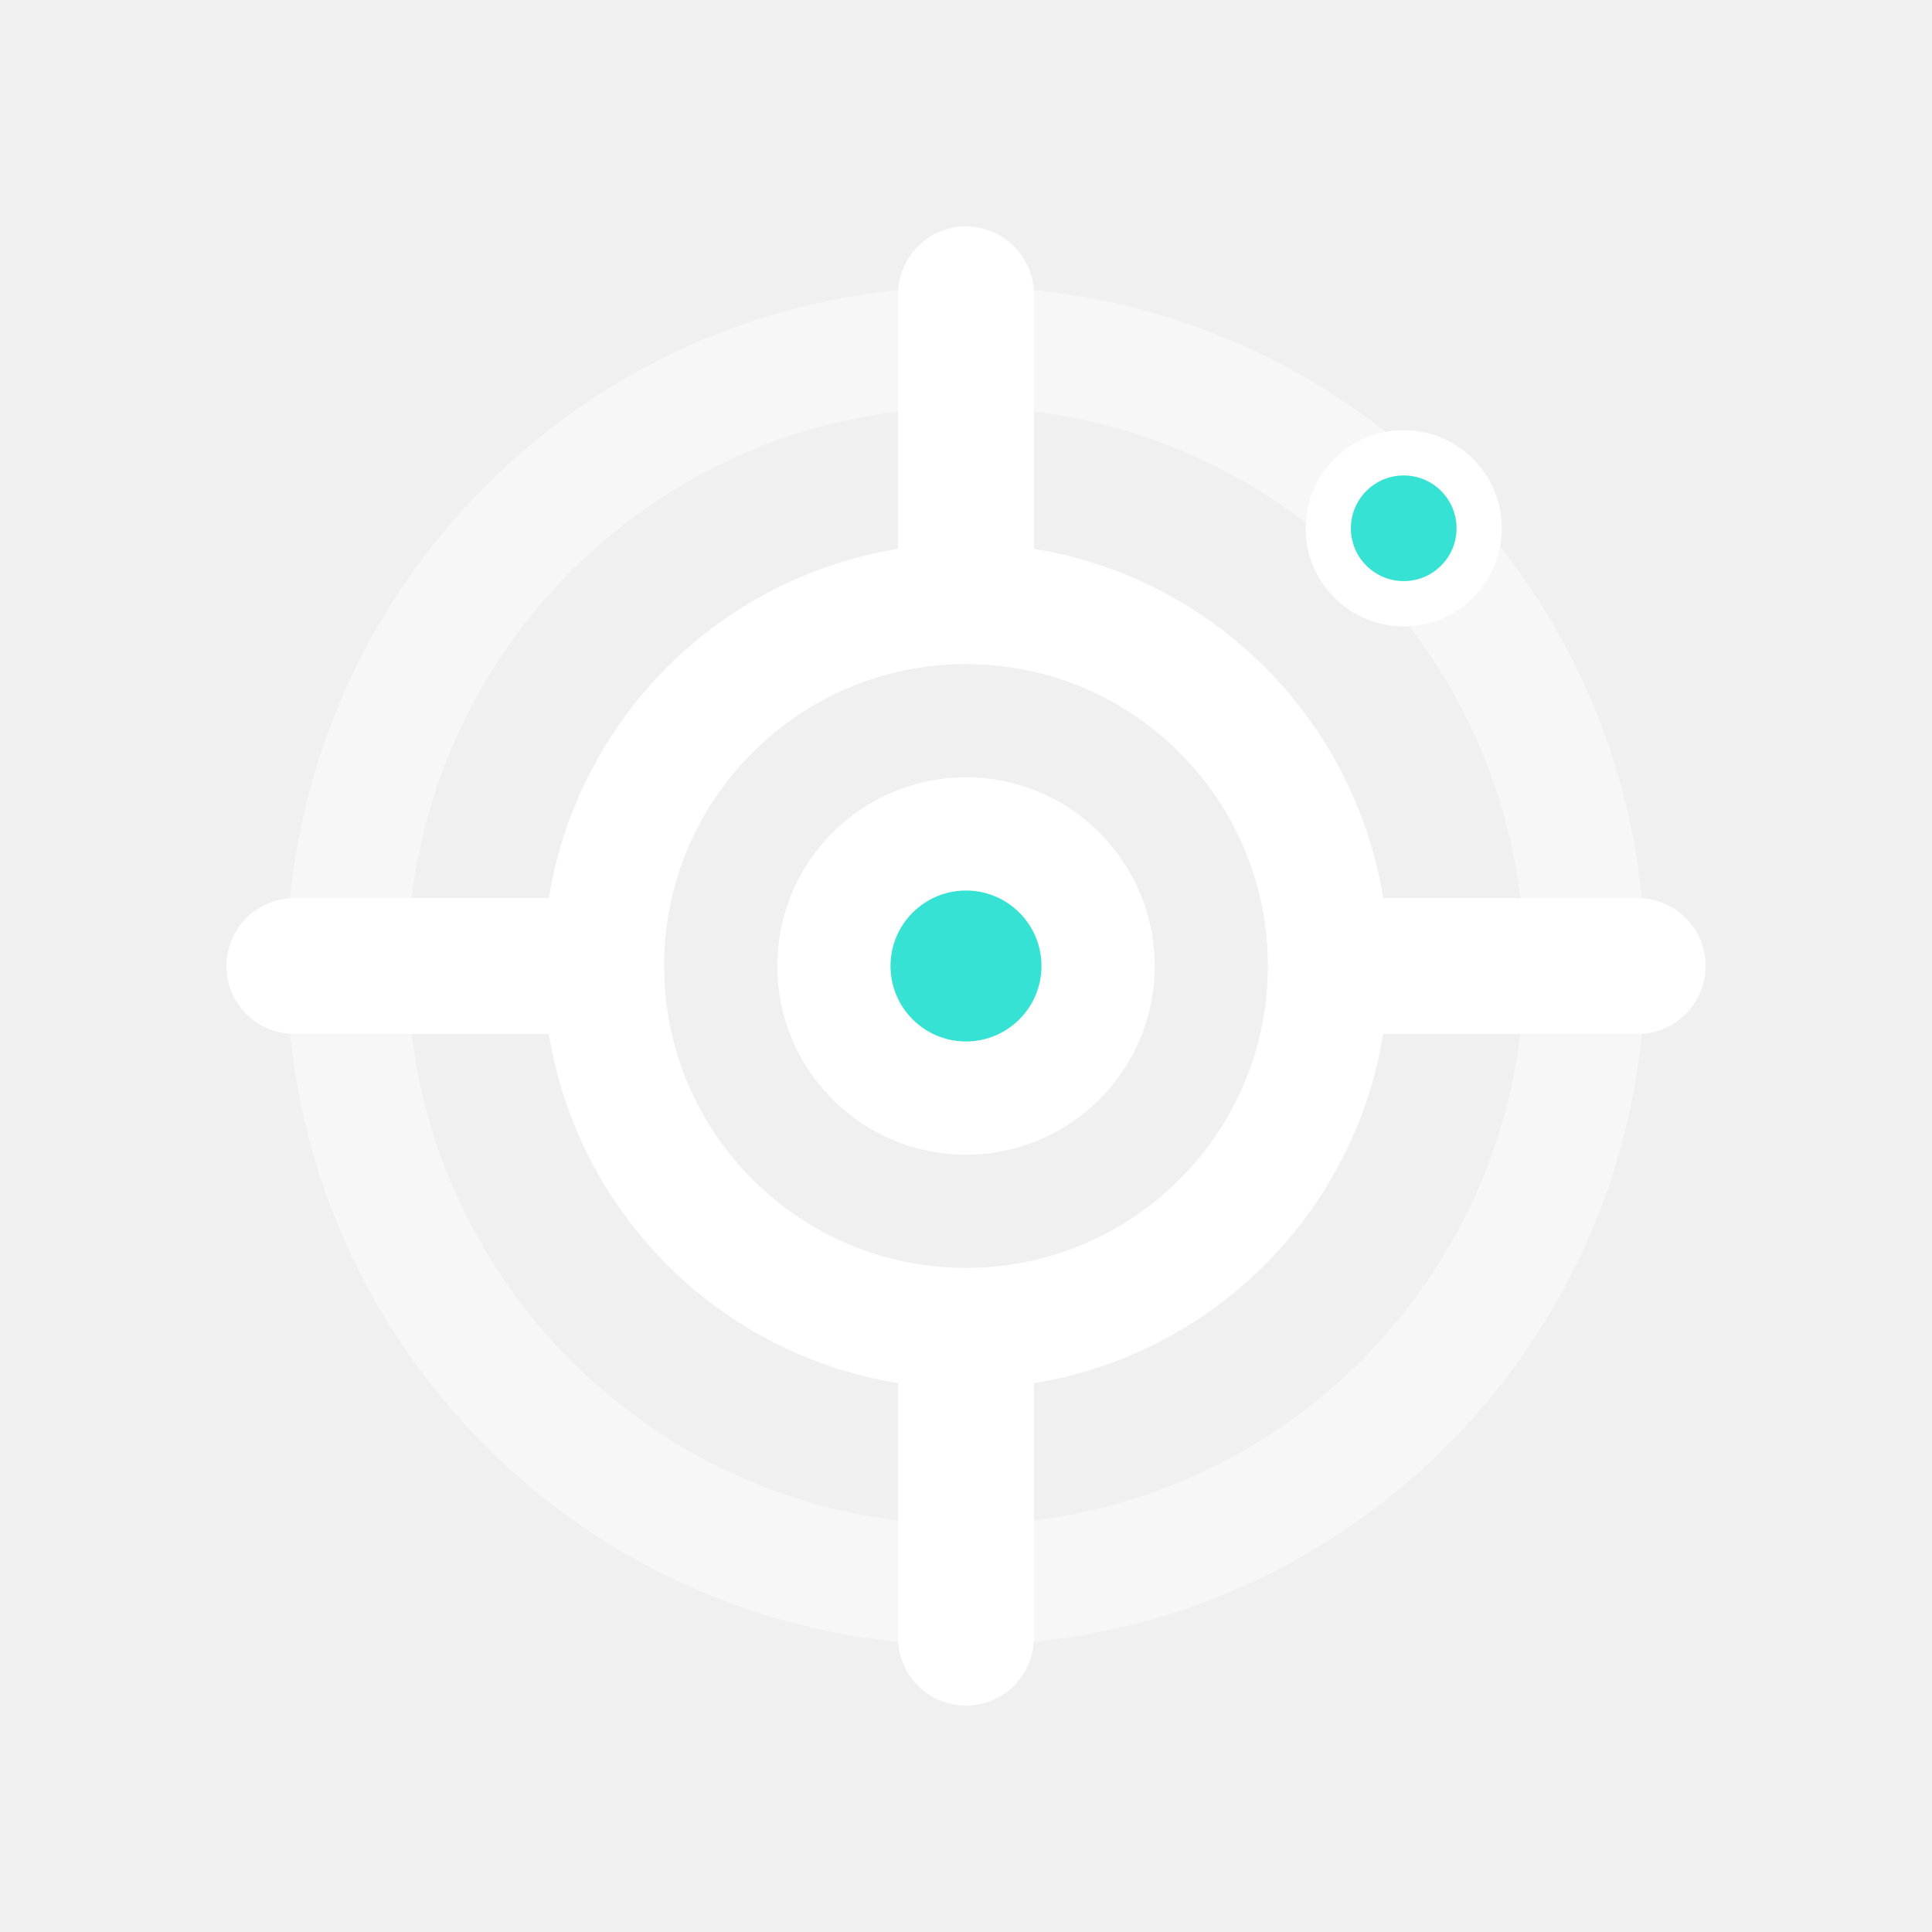
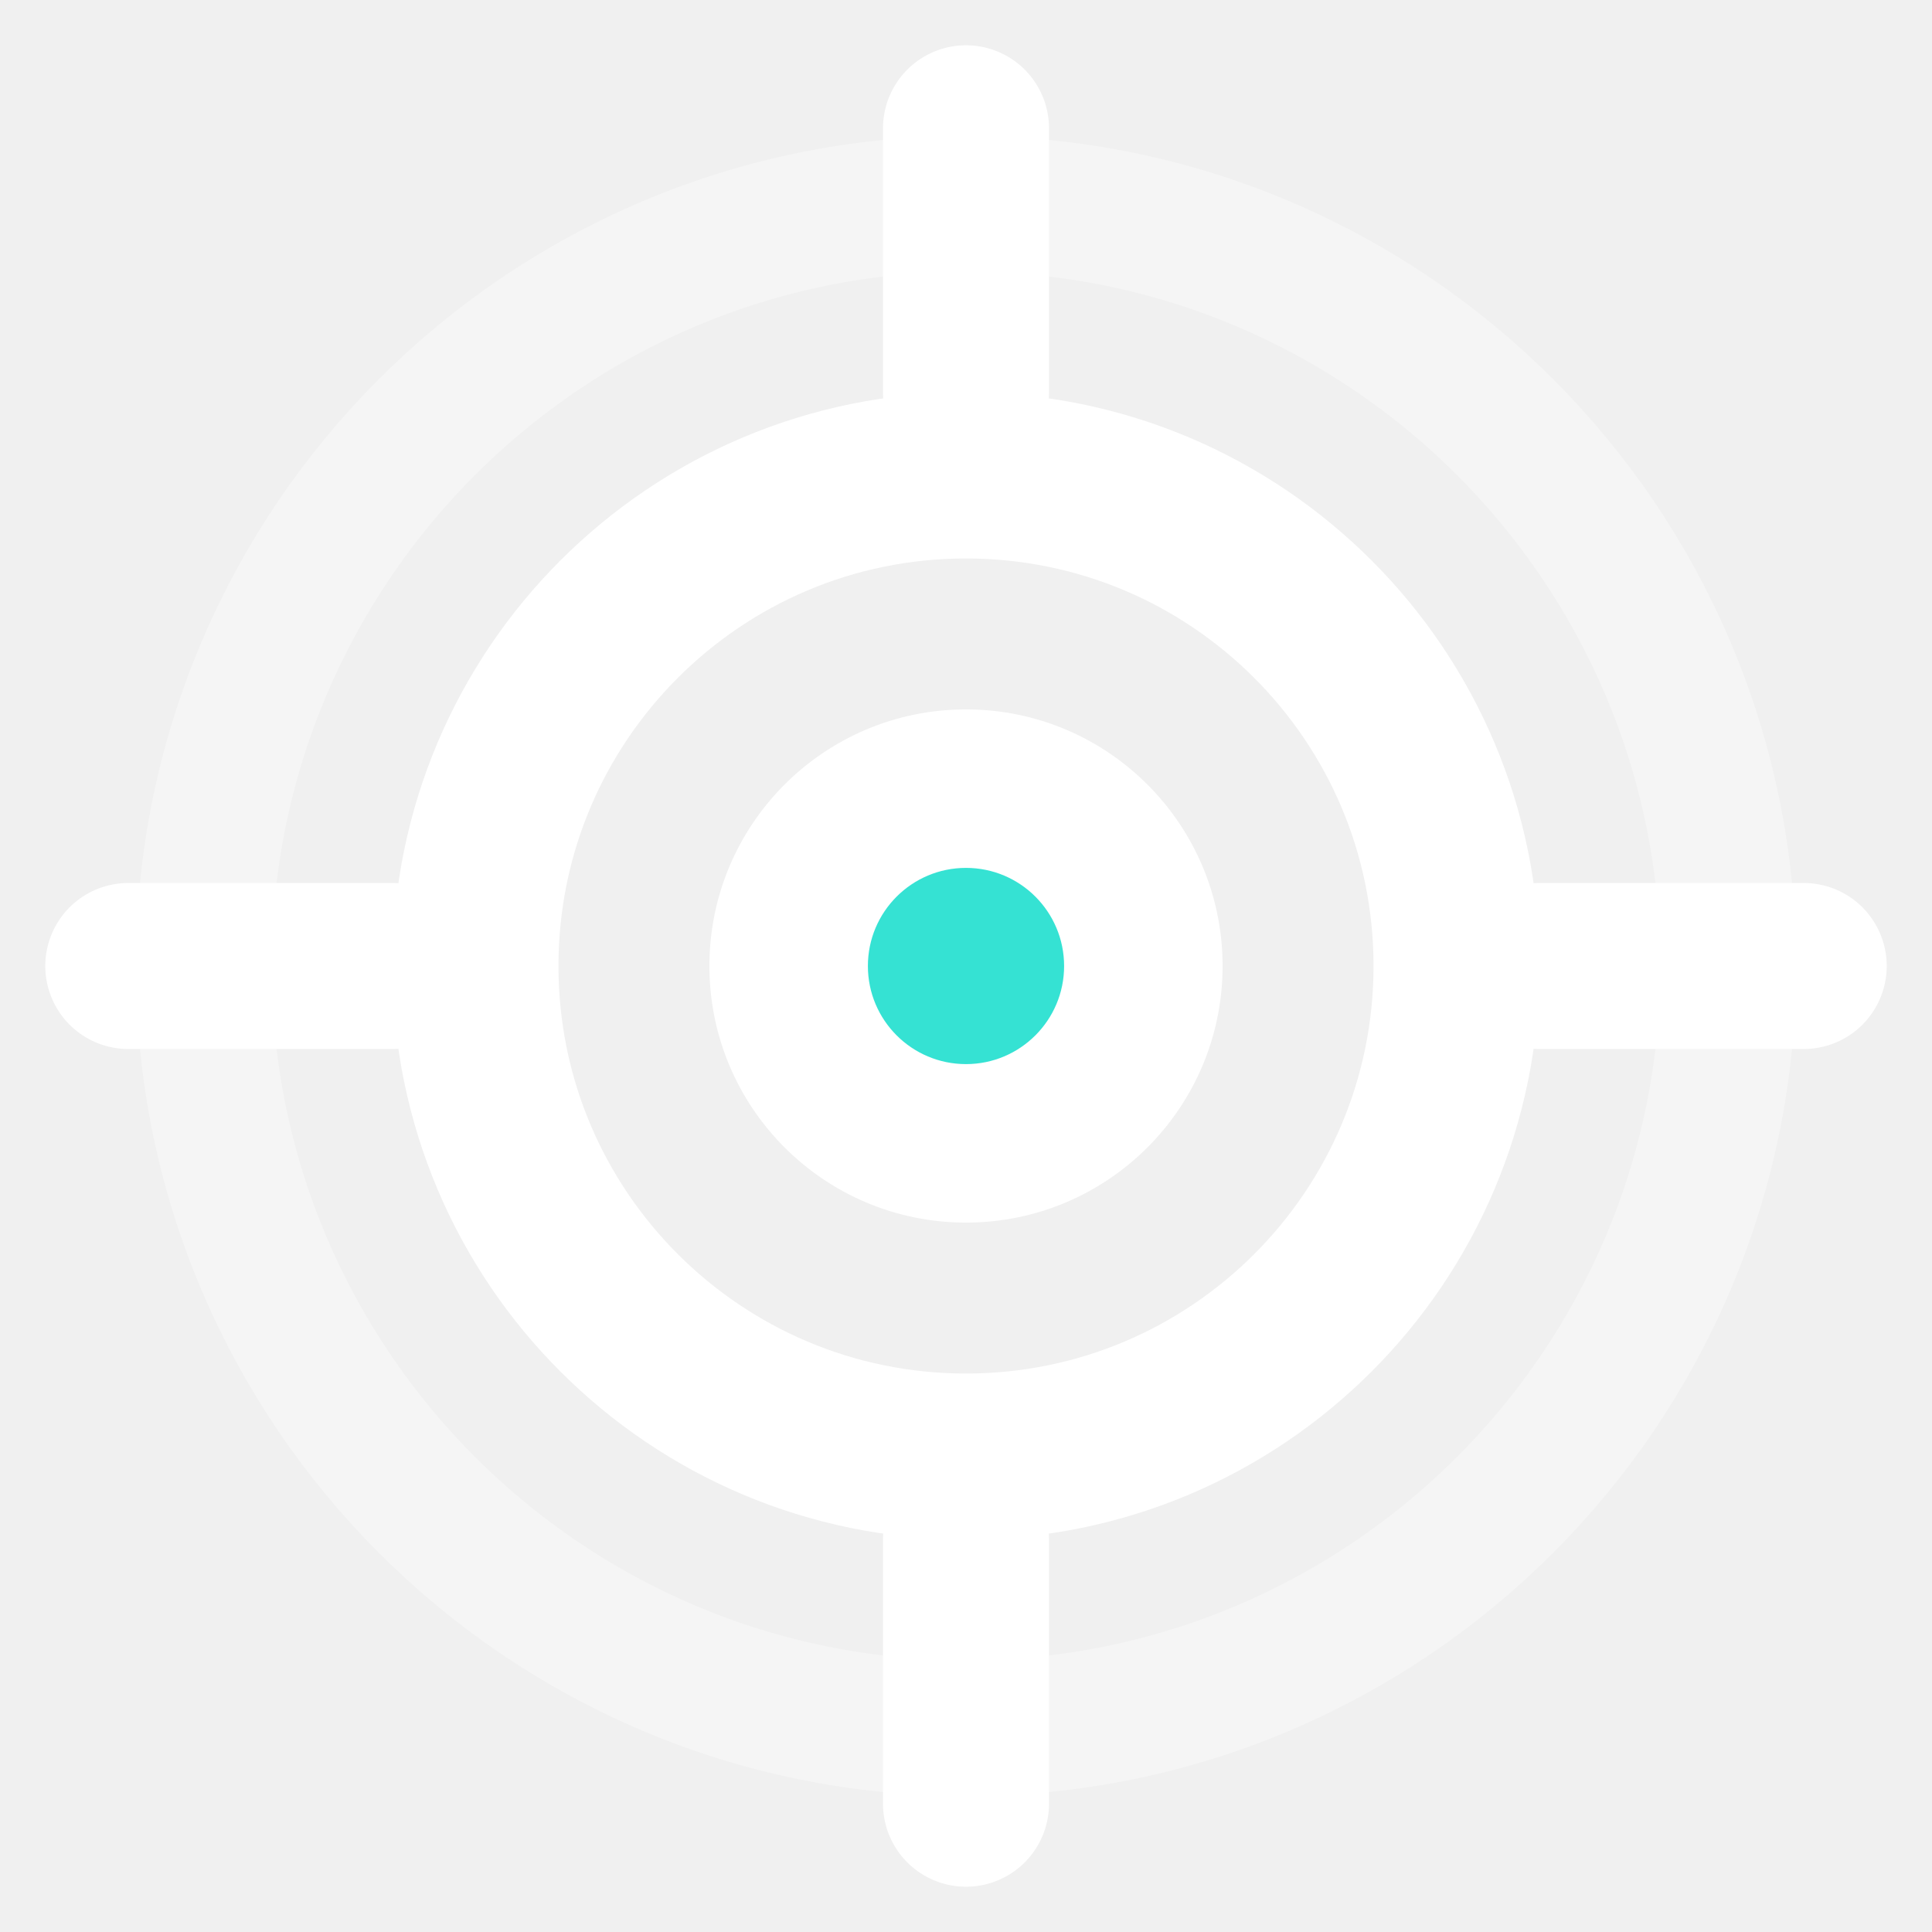
<svg xmlns="http://www.w3.org/2000/svg" viewBox="0 0 256 256">
  <g fill="none" stroke="#FFFFFF" stroke-linecap="round" stroke-linejoin="round">
-     <circle cx="128" cy="128" r="82" stroke-width="16" opacity="0.46" />
-     <path d="M128 39V72 M128 184V217 M39 128H72 M184 128H217" stroke-width="18" />
-     <circle cx="128" cy="128" r="48" stroke-width="16" />
+     <circle cx="128" cy="128" r="101" stroke-width="18" opacity="0.32" />
+     <path d="M128 17V52 M128 204V239 M17 128H52 M204 128H239" stroke-width="22" />
+     <circle cx="128" cy="128" r="65" stroke-width="22" />
  </g>
-   <circle cx="128" cy="128" r="25" fill="#FFFFFF" />
-   <circle cx="128" cy="128" r="10" fill="#35E2D3" />
-   <circle cx="186" cy="70" r="10" fill="#35E2D3" stroke="#FFFFFF" stroke-width="6" />
+   <circle cx="128" cy="128" r="34" fill="#FFFFFF" />
+   <circle cx="128" cy="128" r="13" fill="#35E2D3" />
</svg>
